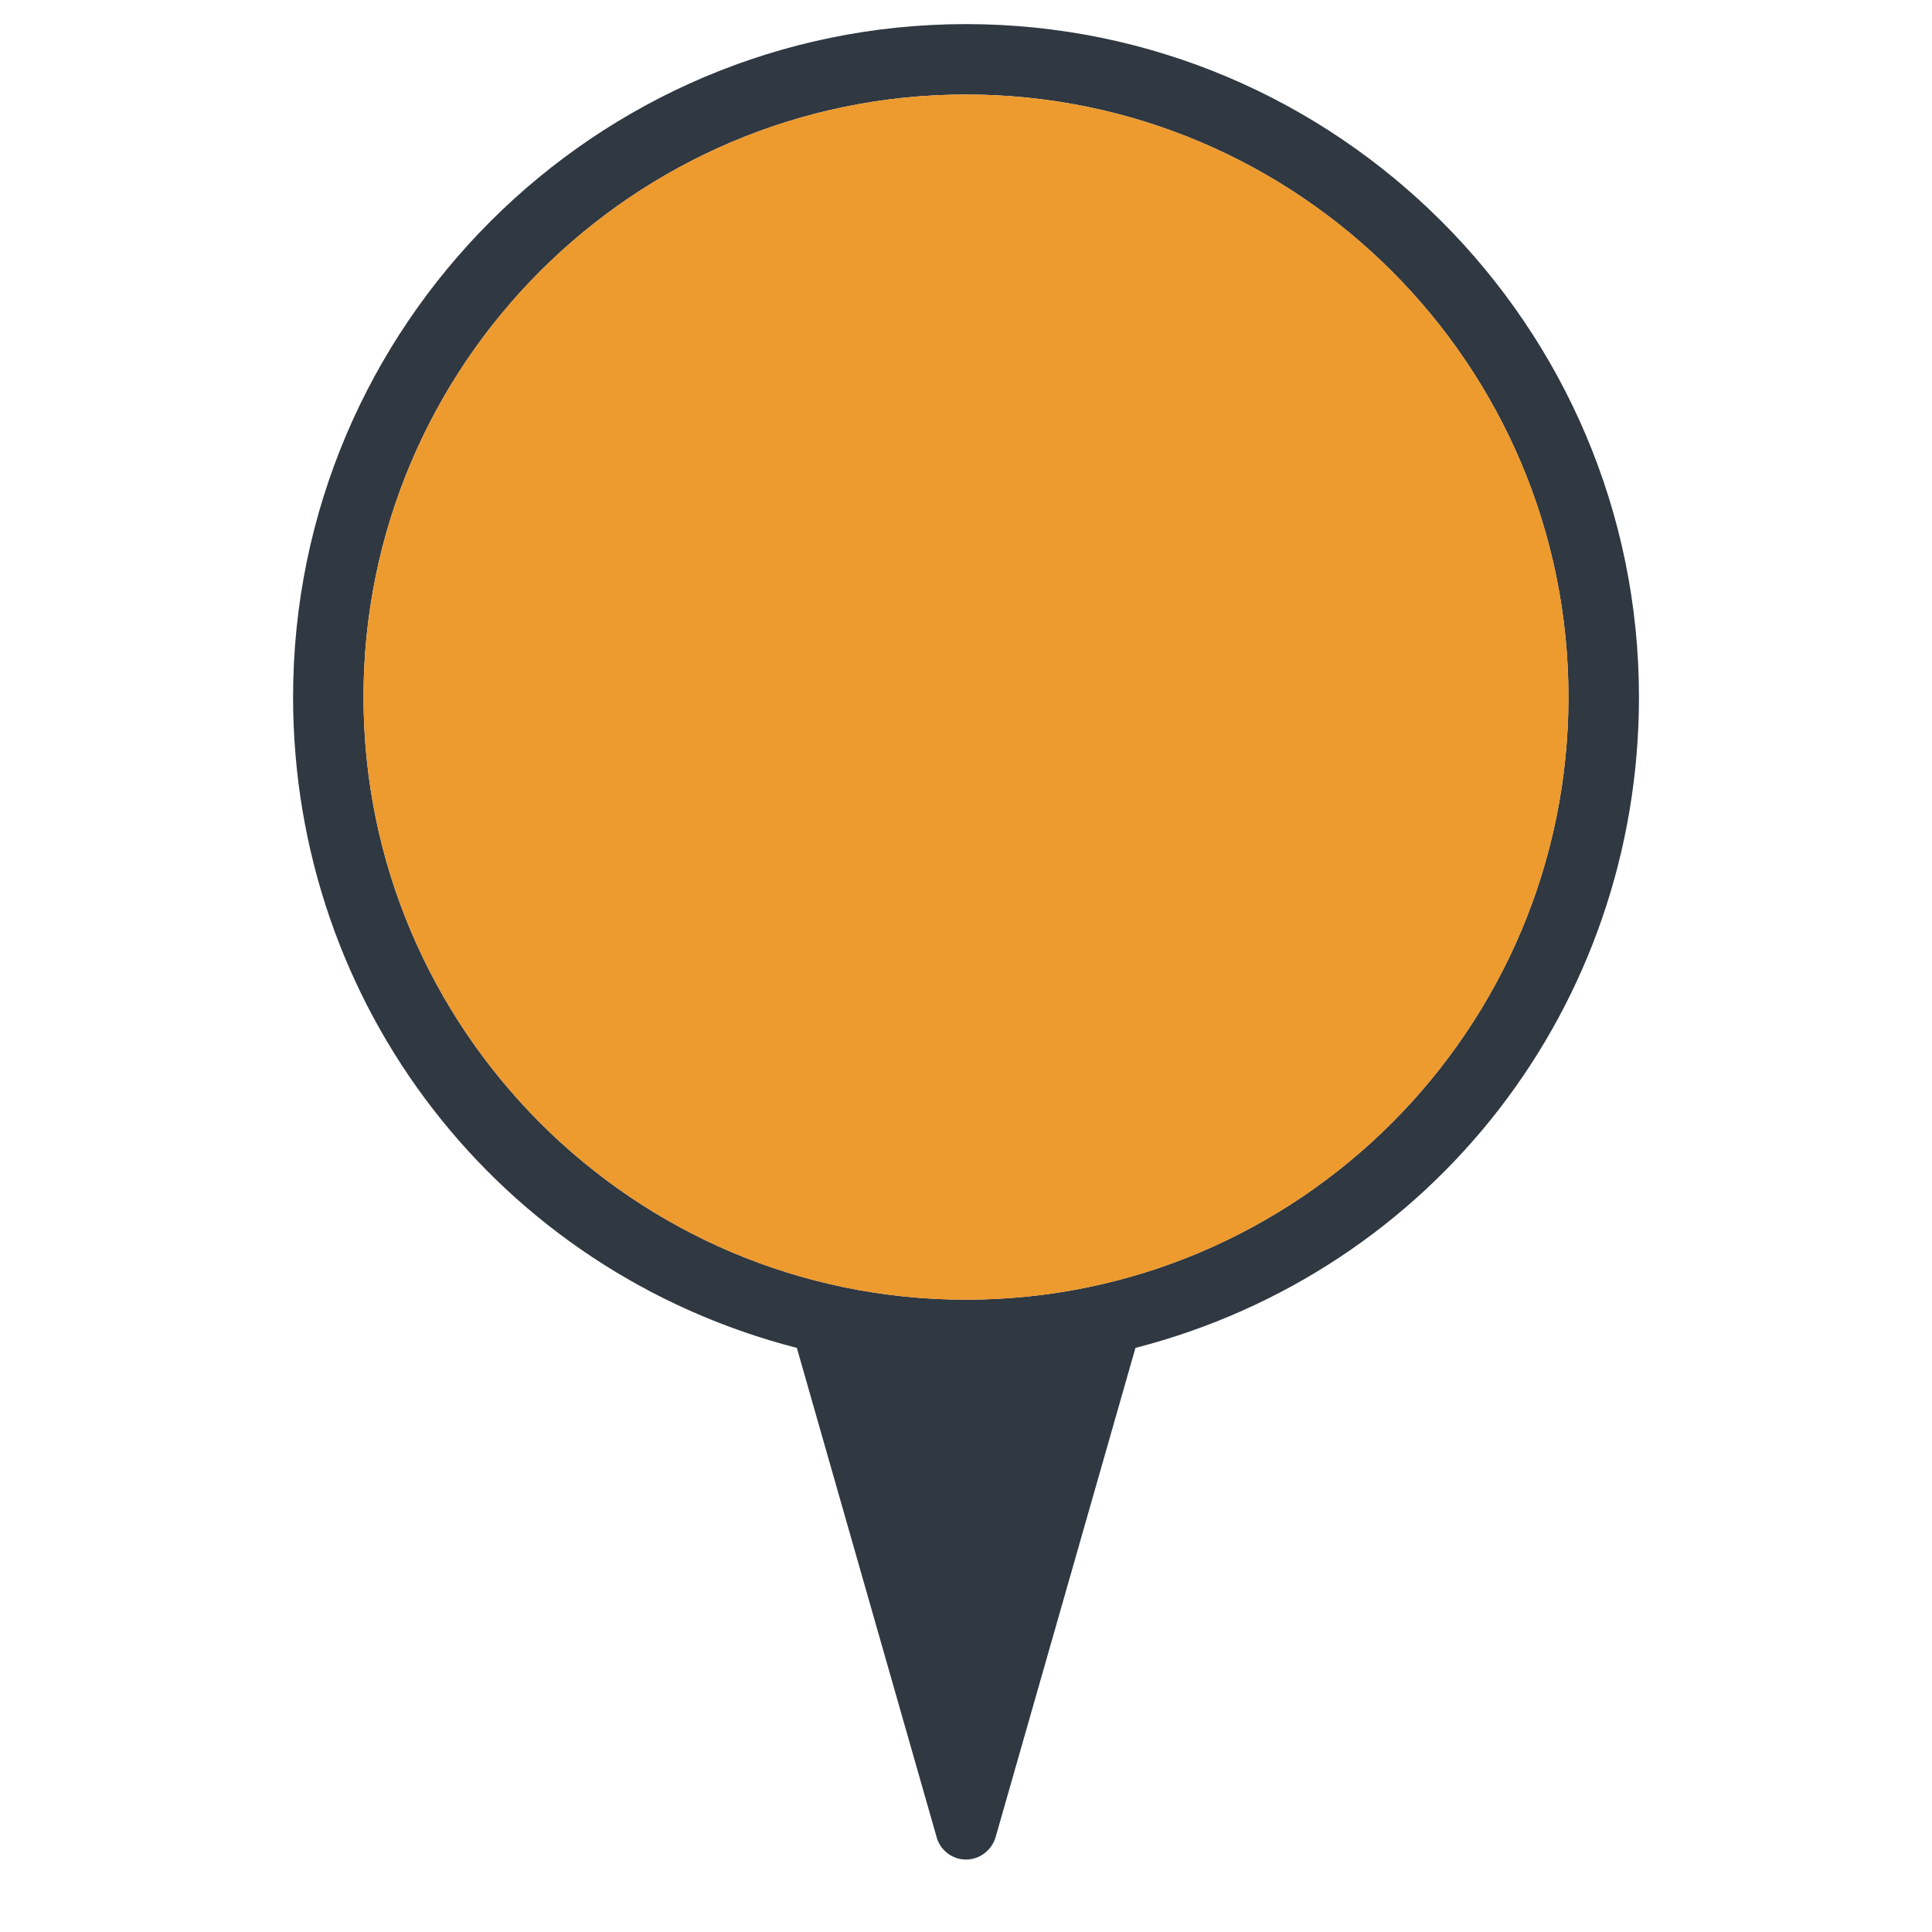
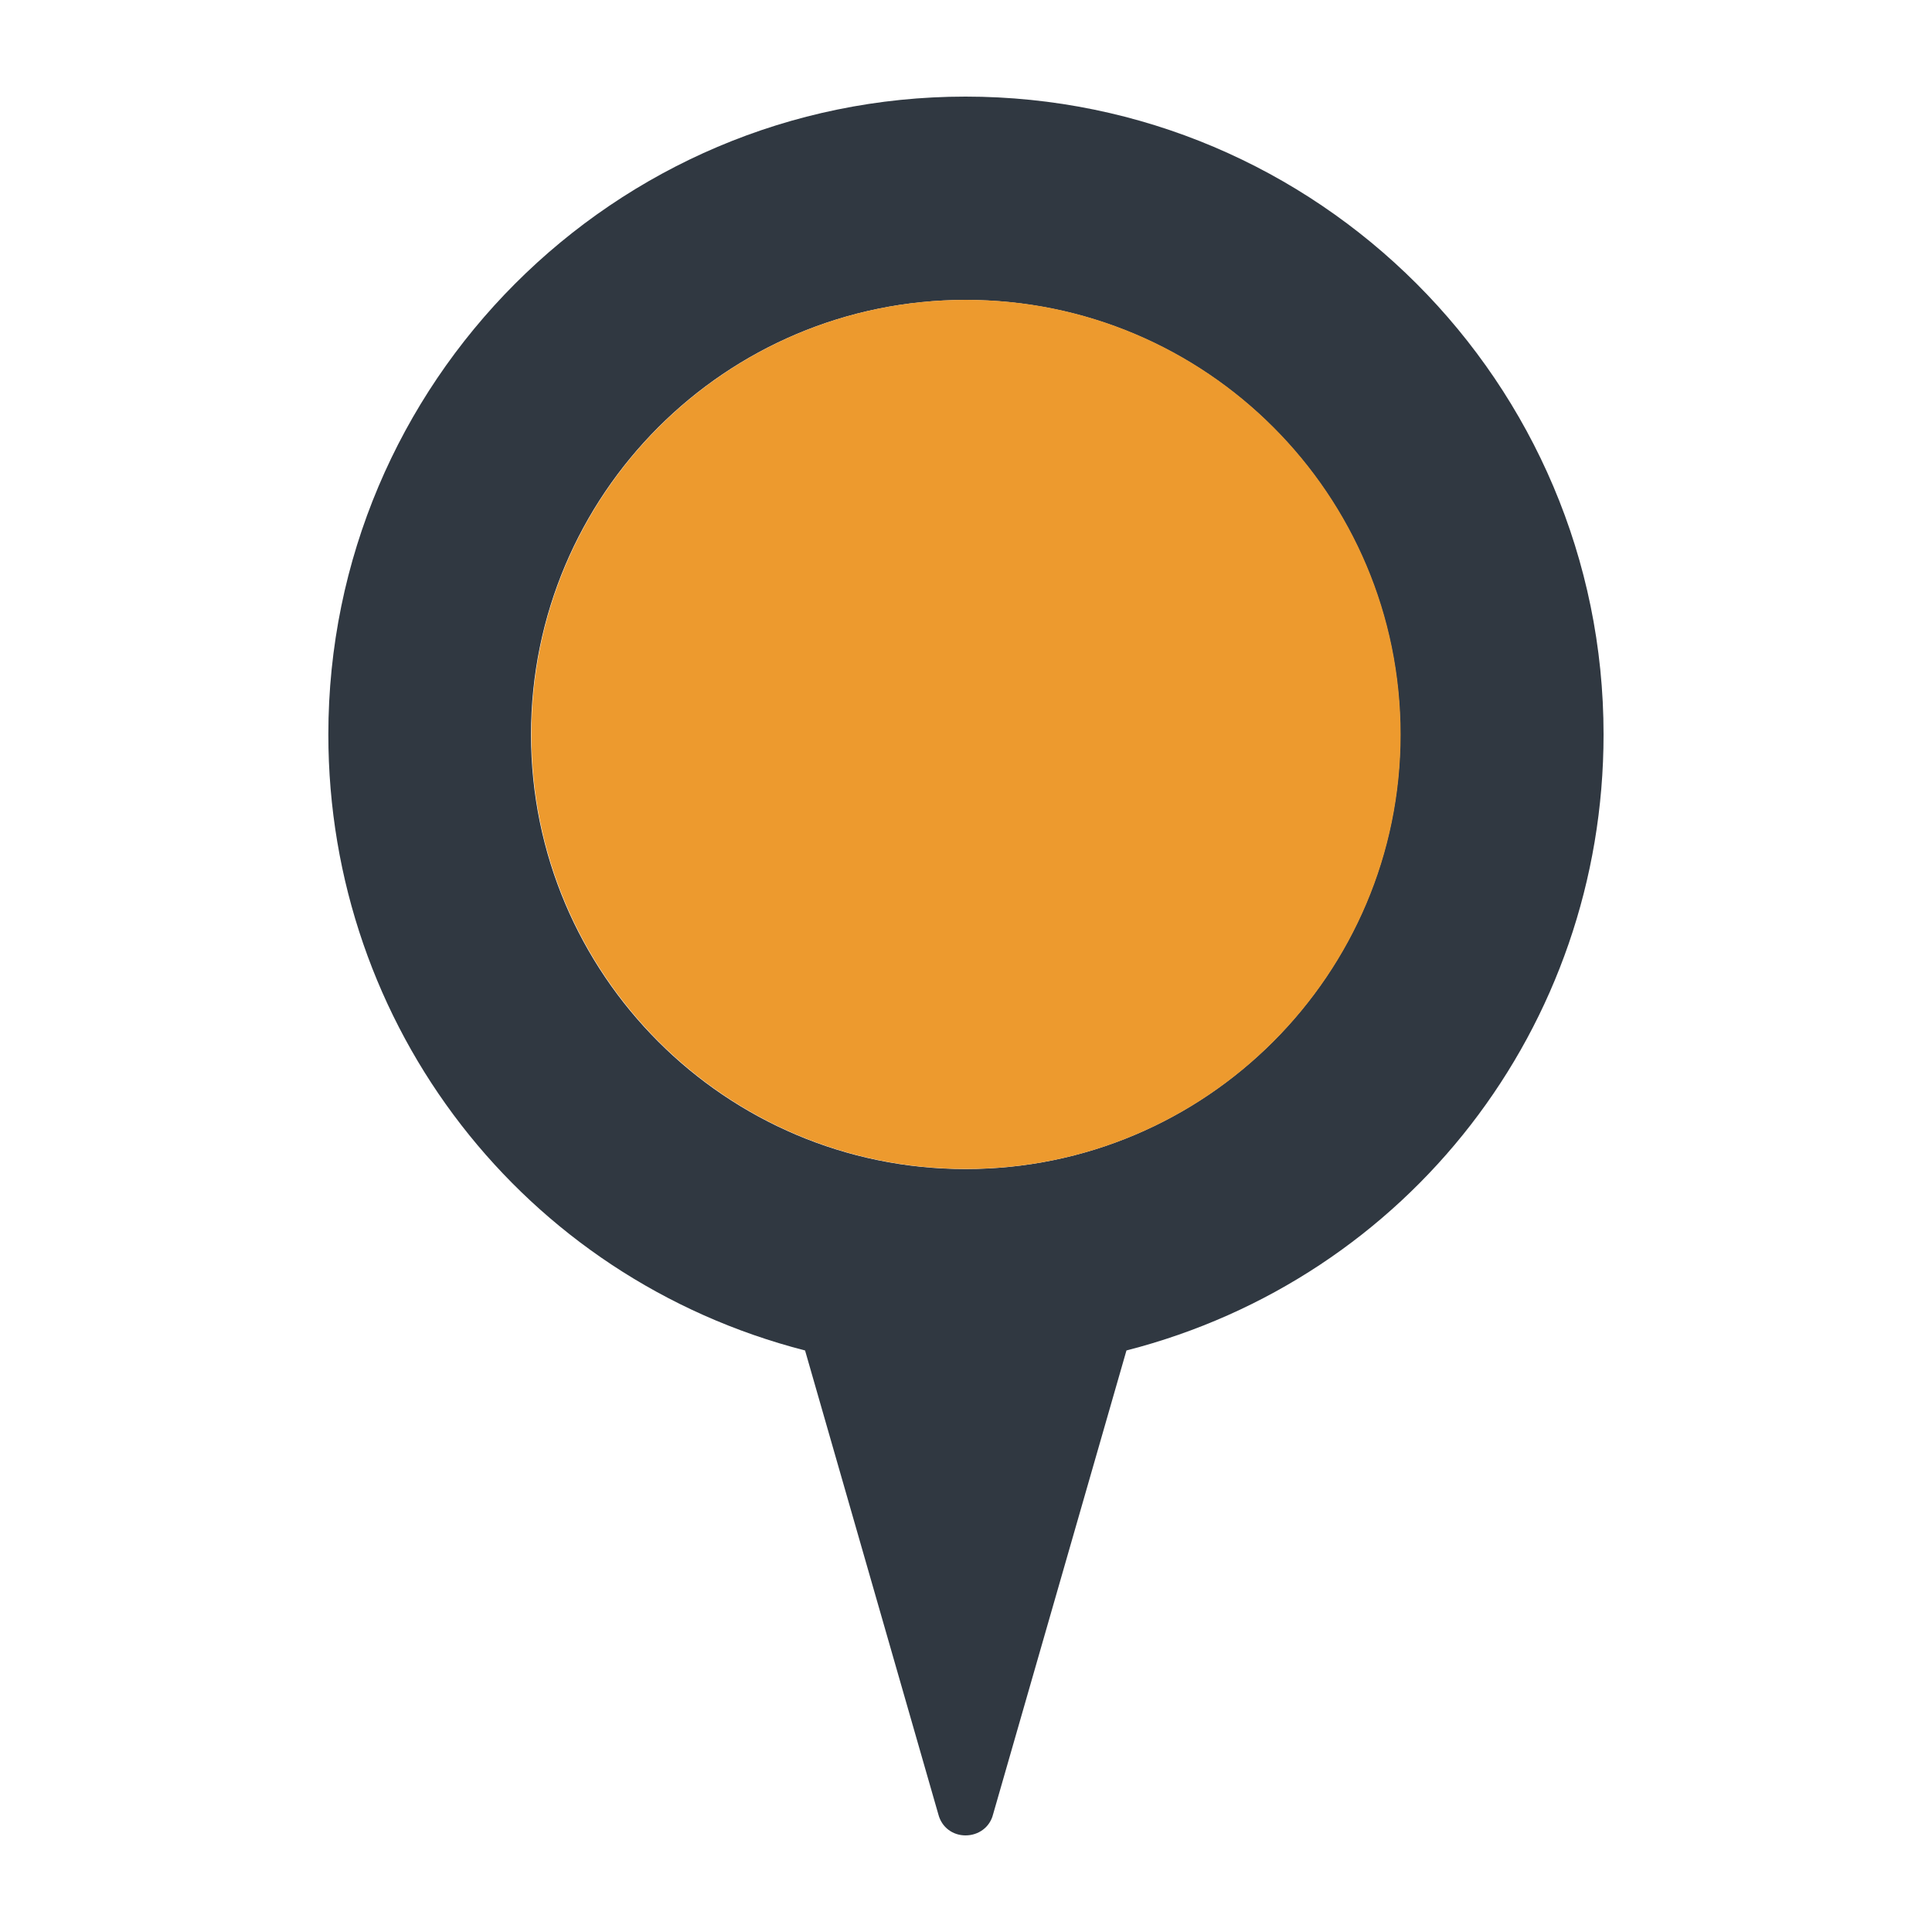
- <svg xmlns="http://www.w3.org/2000/svg" version="1.1" id="Layer_1" x="0px" y="0px" width="40px" height="40px" viewBox="0 0 40 40" enable-background="new 0 0 40 40" xml:space="preserve">
-   <switch>
-     <g>
-       <path fill="#303841" d="M20,0.499c-7.682,0-13.932,6.25-13.932,13.932c0,6.397,4.266,11.888,10.43,13.476l2.895,10.133    c0.075,0.27,0.325,0.46,0.607,0.46c0.282,0,0.53-0.19,0.612-0.46l2.896-10.133c6.158-1.588,10.425-7.078,10.425-13.476    C33.933,6.749,27.681,0.499,20,0.499z M20,26.908c-6.879,0-12.474-5.6-12.474-12.478C7.526,7.552,13.121,1.957,20,1.957    s12.473,5.595,12.473,12.474C32.474,21.309,26.88,26.908,20,26.908z" />
-       <path fill="#ed9a2e" d="M32.474,14.431c0,6.878-5.594,12.478-12.473,12.478s-12.474-5.6-12.474-12.478    C7.526,7.552,13.121,1.957,20,1.957S32.474,7.552,32.474,14.431z" />
-     </g>
-   </switch>
+ <svg xmlns="http://www.w3.org/2000/svg" version="1.1" id="Layer_1" x="0px" y="0px" width="20px" height="20px" viewBox="0 0 20 20" enable-background="new 0 0 20 20" xml:space="preserve">
+   <g>
+     <path fill="#303841" d="M9.995,1C6.356,1,3.399,3.963,3.399,7.604c0,3.022,2.021,5.628,4.935,6.376l1.38,4.803   C9.749,18.918,9.864,19,9.995,19c0.132,0,0.251-0.082,0.285-0.217l1.381-4.803c2.918-0.748,4.939-3.354,4.939-6.376   C16.601,3.963,13.638,1,9.995,1z M9.995,12.102c-2.484,0-4.498-2.018-4.498-4.497c0-2.485,2.014-4.5,4.498-4.5   c2.488,0,4.5,2.015,4.5,4.5C14.495,10.084,12.483,12.102,9.995,12.102z" />
+     <path fill="#ed9a2e" d="M14.499,7.604c0,2.479-2.012,4.497-4.5,4.497c-2.484,0-4.498-2.018-4.498-4.497   c0-2.485,2.014-4.5,4.498-4.5C12.487,3.104,14.499,5.119,14.499,7.604z" />
+   </g>
</svg>
